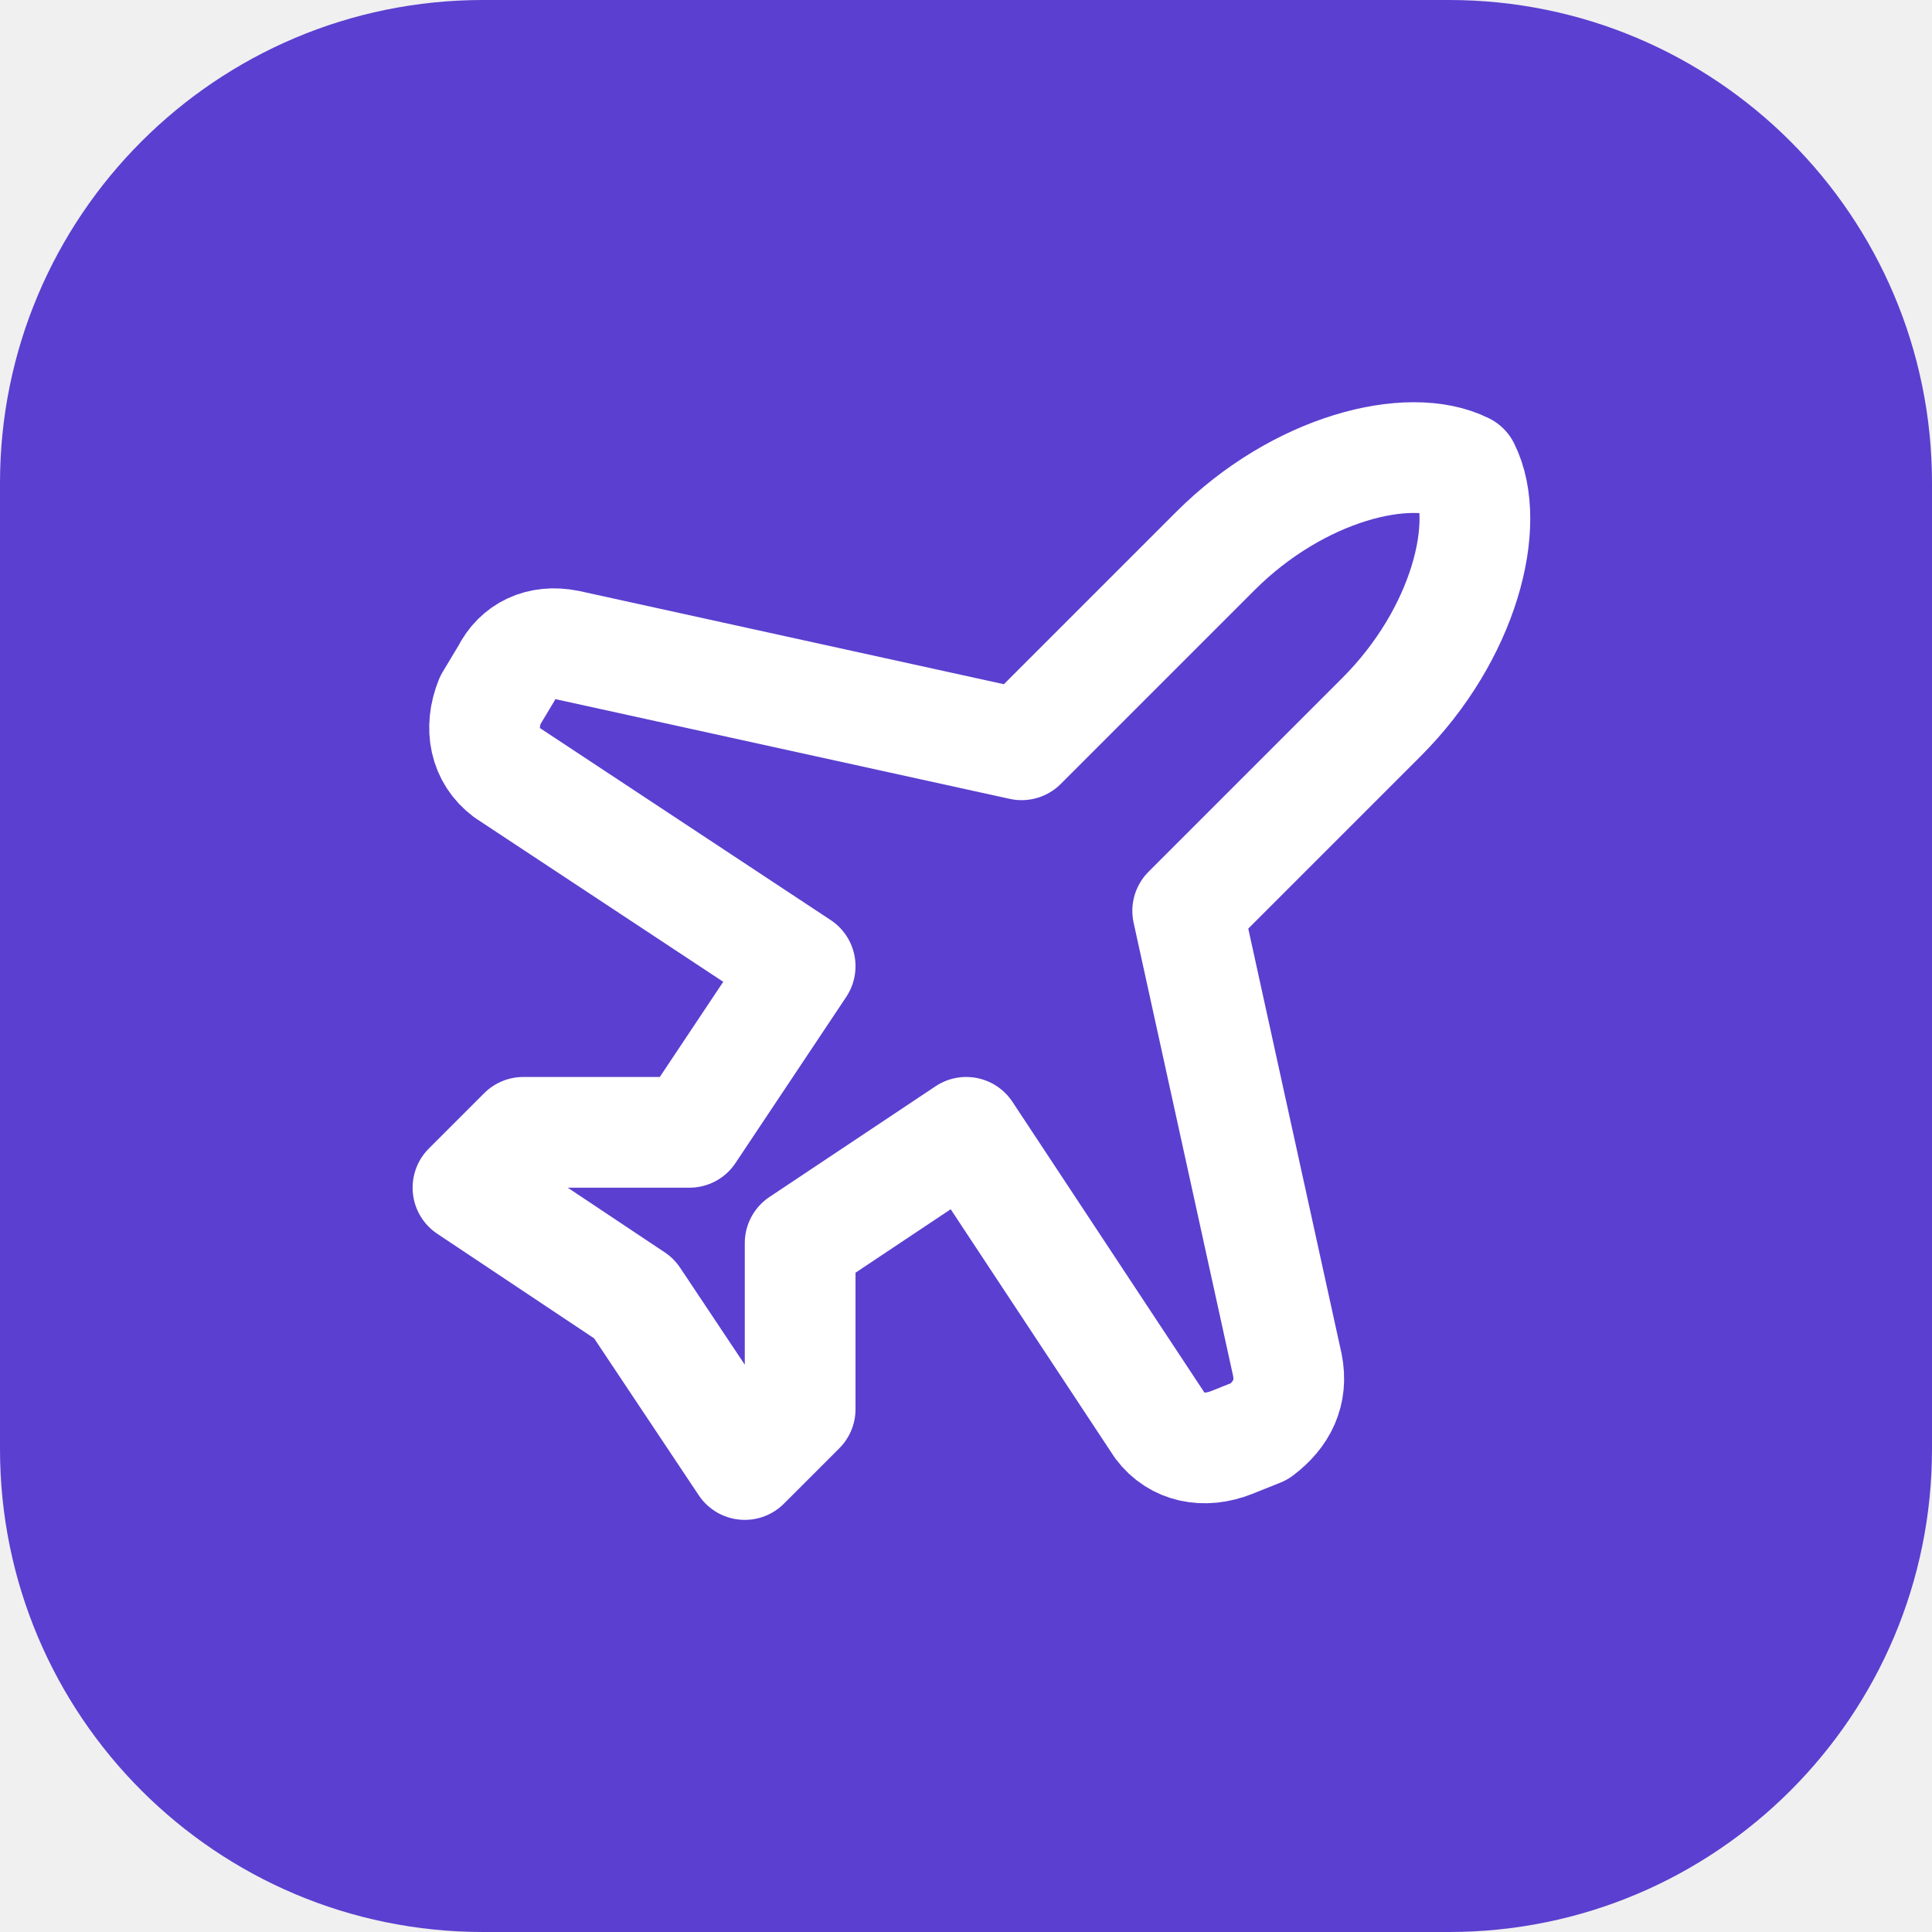
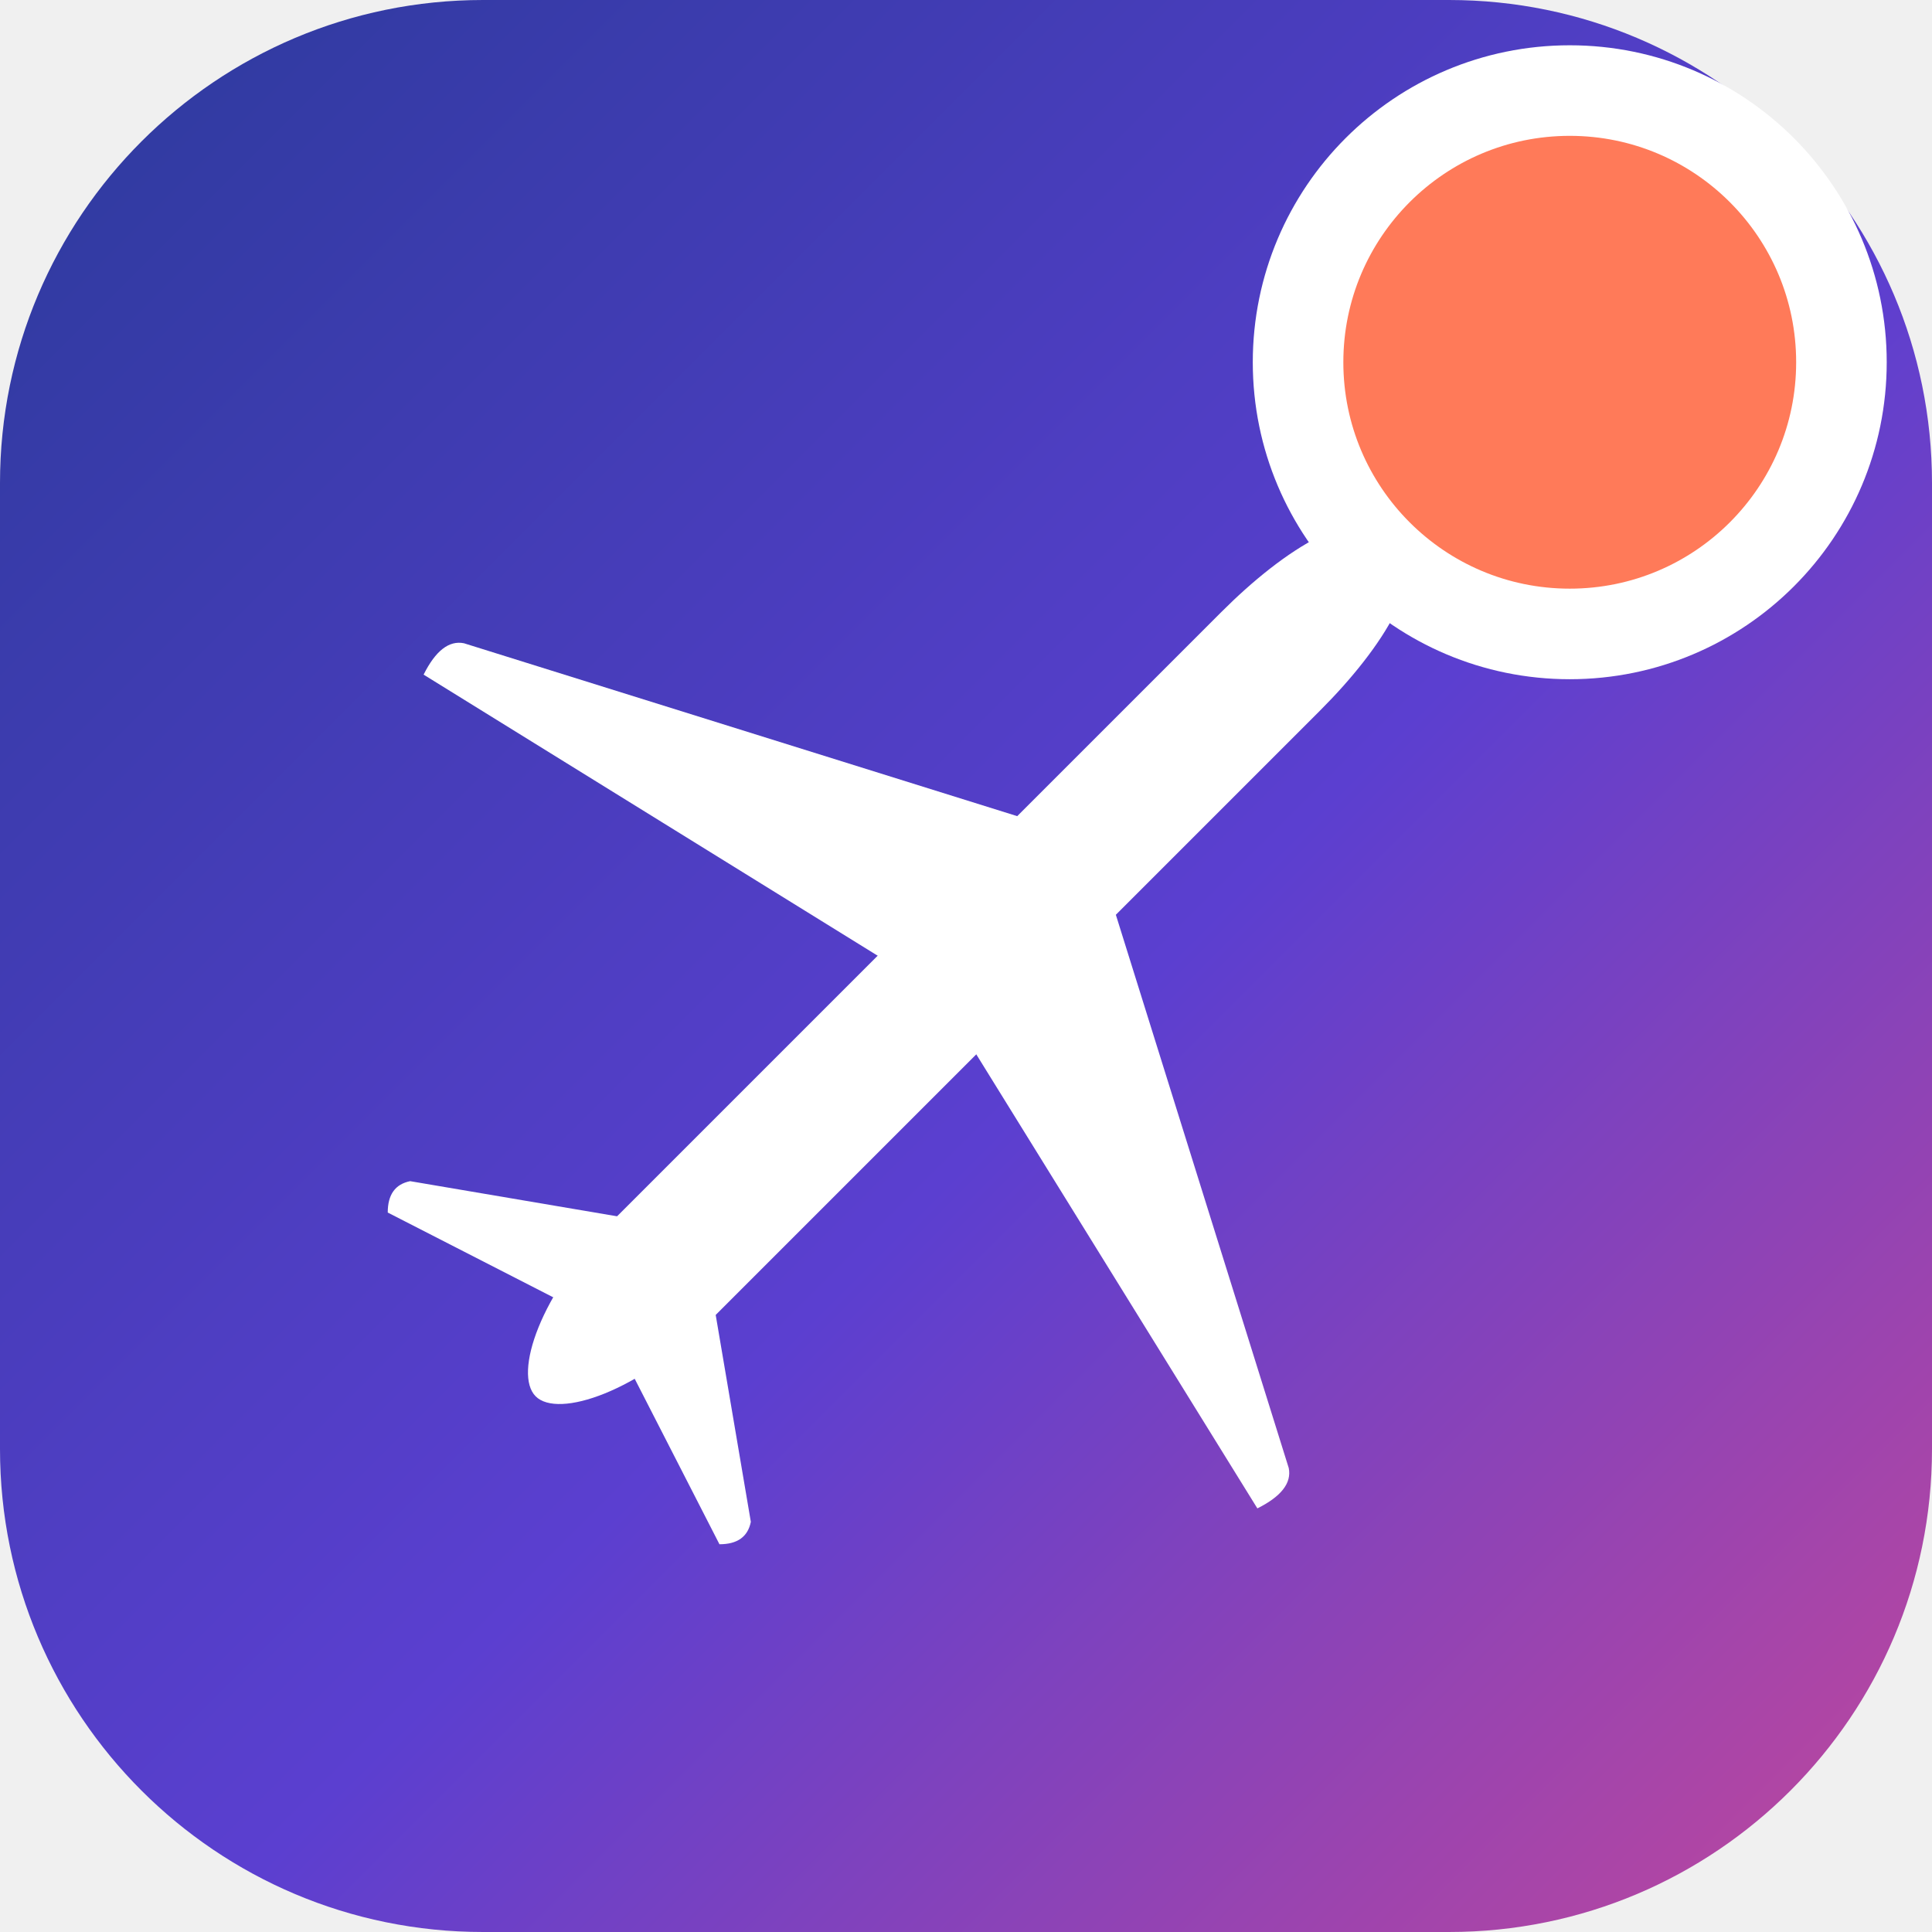
<svg xmlns="http://www.w3.org/2000/svg" viewBox="0 0 32 32">
-   <rect width="32" height="32" rx="8" fill="#5b3fd0" />
-   <g transform="translate(5 5) scale(.917)" fill="none" stroke="#fff" stroke-width="2" stroke-linecap="round" stroke-linejoin="round">
-     <path d="M17.8 19.2 16 11l3.5-3.5C21 6 21.5 4 21 3c-1-.5-3 0-4.5 1.5L13 8 4.8 6.2c-.5-.1-.9.1-1.1.5l-.3.5c-.2.5-.1 1 .3 1.3L9 12l-2 3H4l-1 1 3 2 2 3 1-1v-3l3-2 3.5 5.3c.3.4.8.5 1.3.3l.5-.2c.4-.3.6-.7.5-1.2z" />
+   <defs>
+     <linearGradient id="g" x1="0" y1="0" x2="1" y2="1">
+       <stop offset="0" stop-color="#2b3a9b" />
+       <stop offset=".55" stop-color="#5b3fd0" />
+       <stop offset="1" stop-color="#c2479b" />
+     </linearGradient>
+   </defs>
+   <rect width="32" height="32" rx="8" fill="url(#g)" />
+   <g fill="#fff" transform="translate(16 16) rotate(45) scale(.21) translate(-50 -50)">
+     <path d="M46 38 L4 60 Q2.5 61 3.5 64 L46 54 Z" />
+     <path d="M54 38 L96 60 Q97.5 61 96.5 64 L54 54 Z" />
+     <path d="M46.5 82 L31 93 Q30 94.5 31.5 96 L47 91 Z" />
+     <path d="M53.5 82 L69 93 Q70 94.5 68.5 96 L53 91 Z" />
+     <path d="M50 2 C54 2 55.5 9 55.5 16 L55.5 84 C55.5 92 52.5 98 50 98 C47.5 98 44.5 92 44.5 84 L44.5 16 C44.5 9 46 2 50 2 Z" />
  </g>
+   <circle cx="26" cy="6" r="4.5" fill="#ff7a59" stroke="#fff" stroke-width="1.5" />
</svg>
